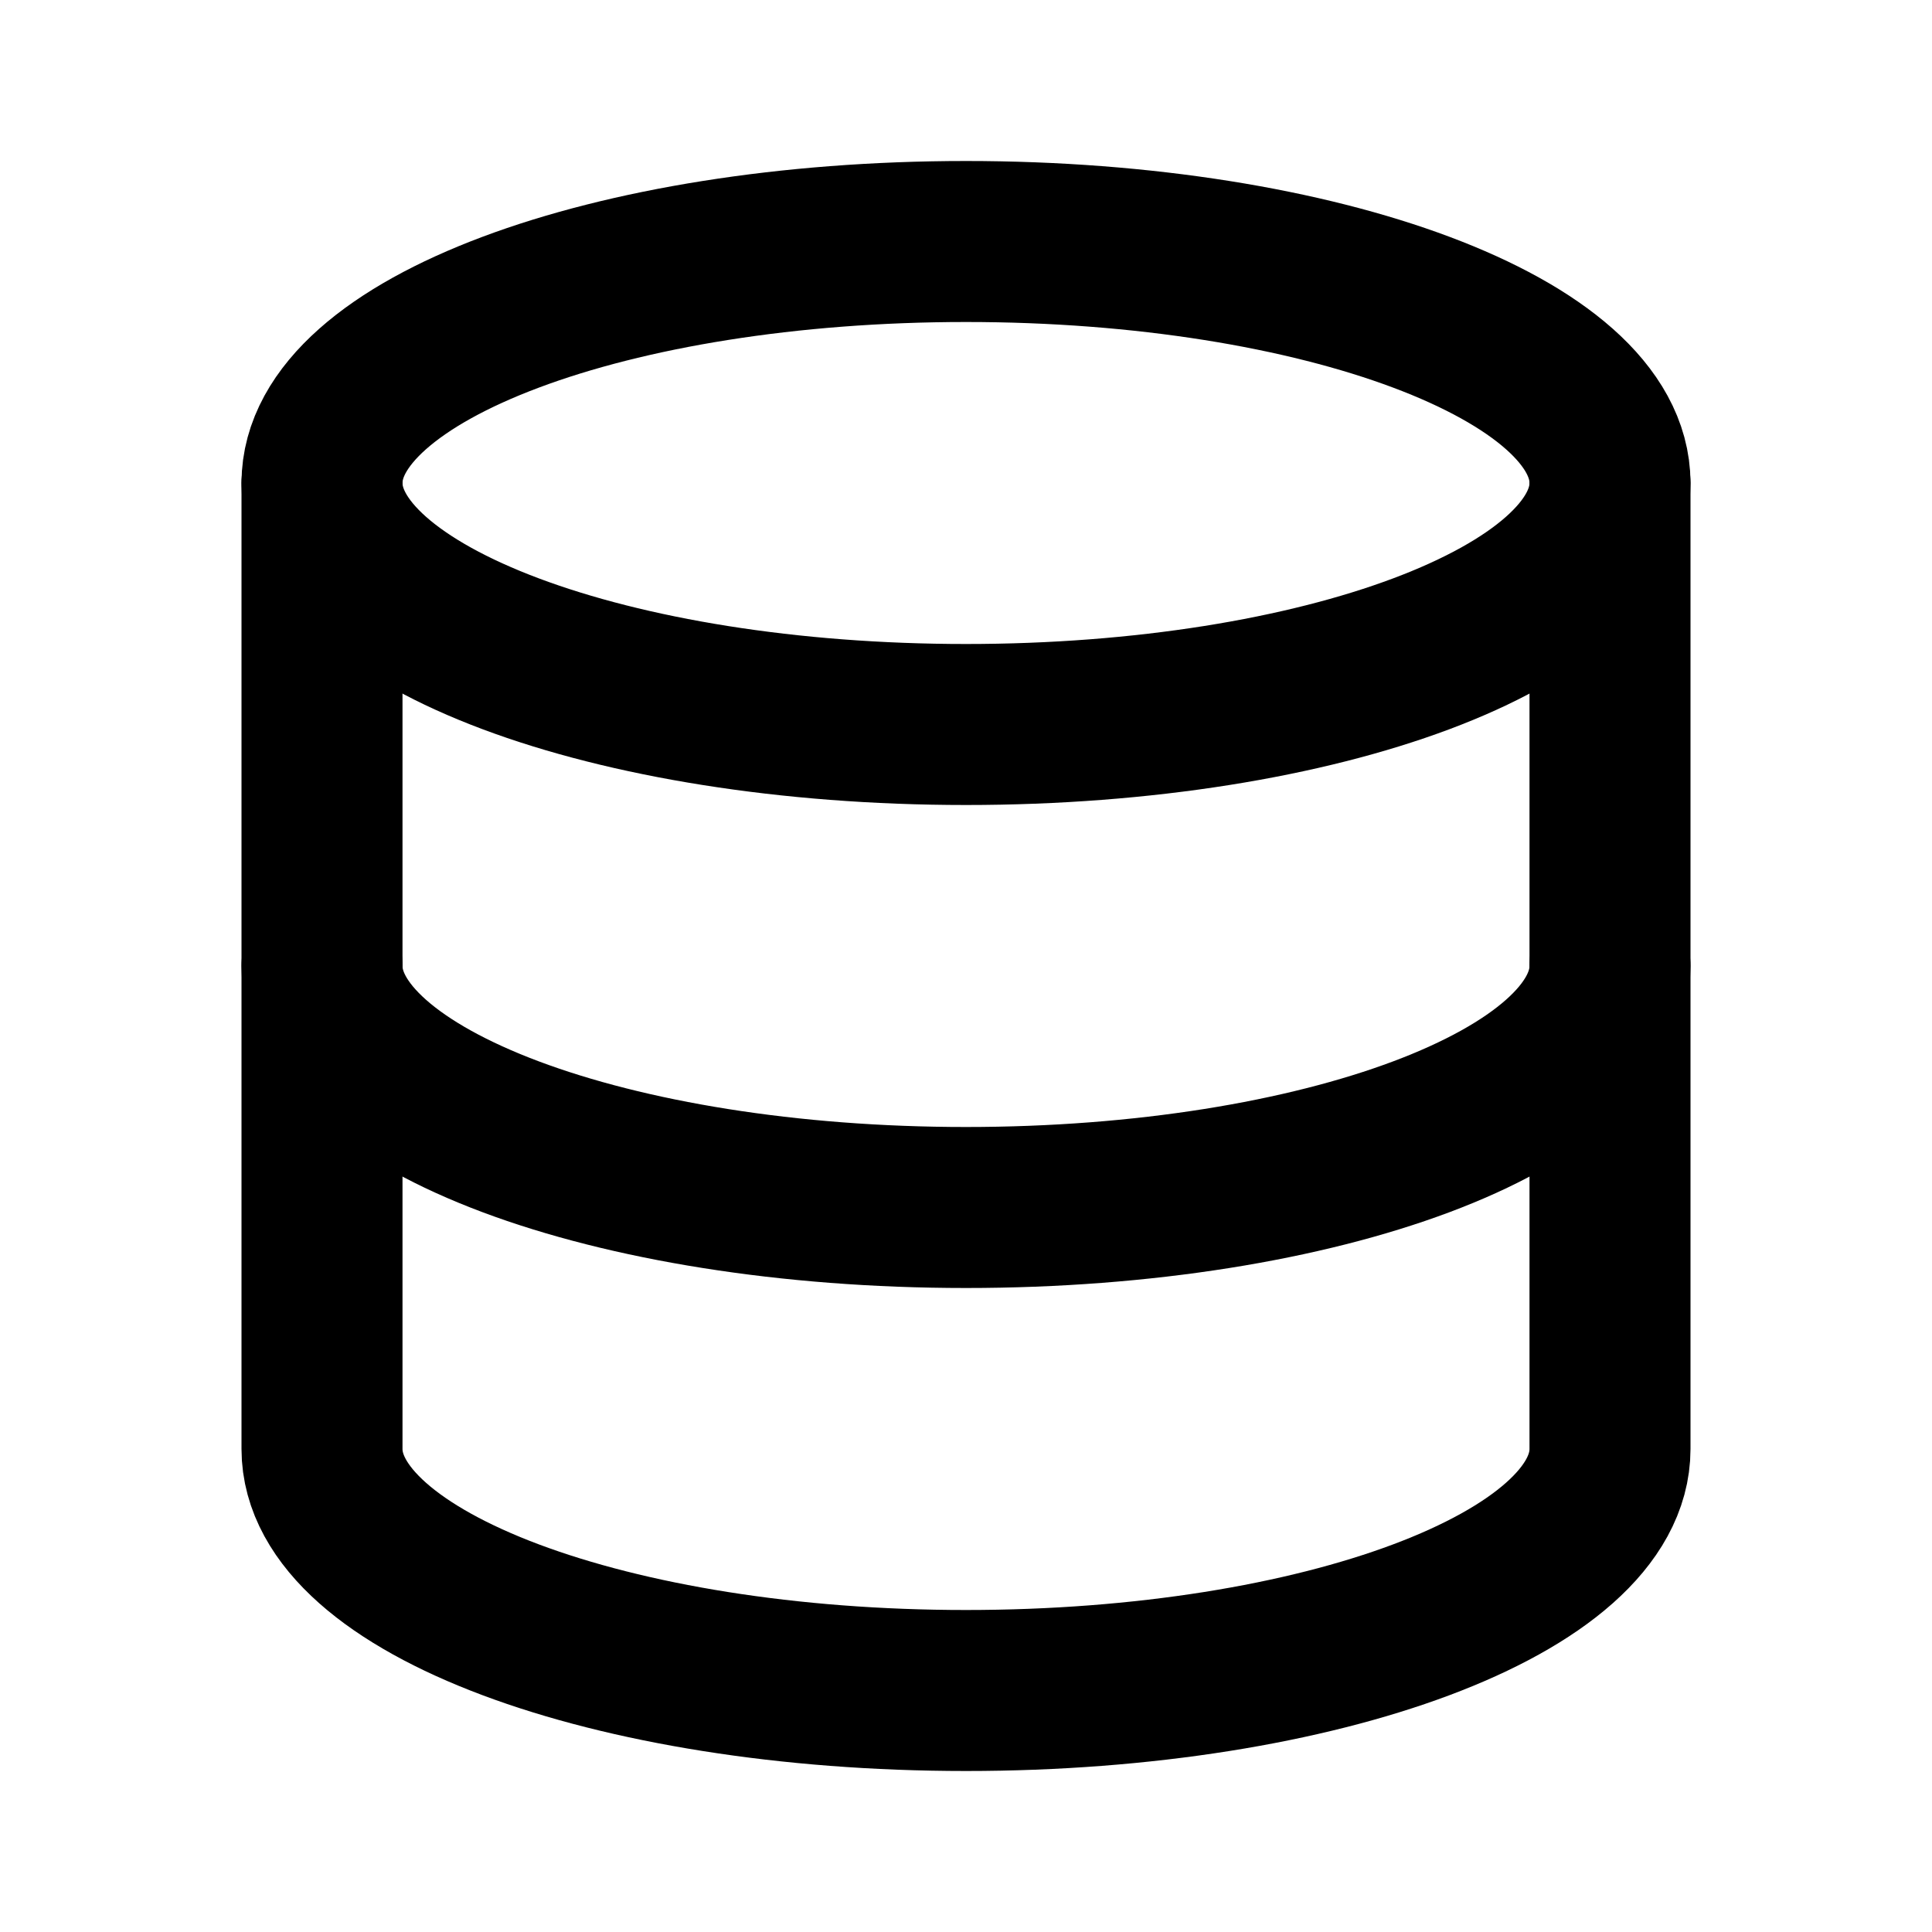
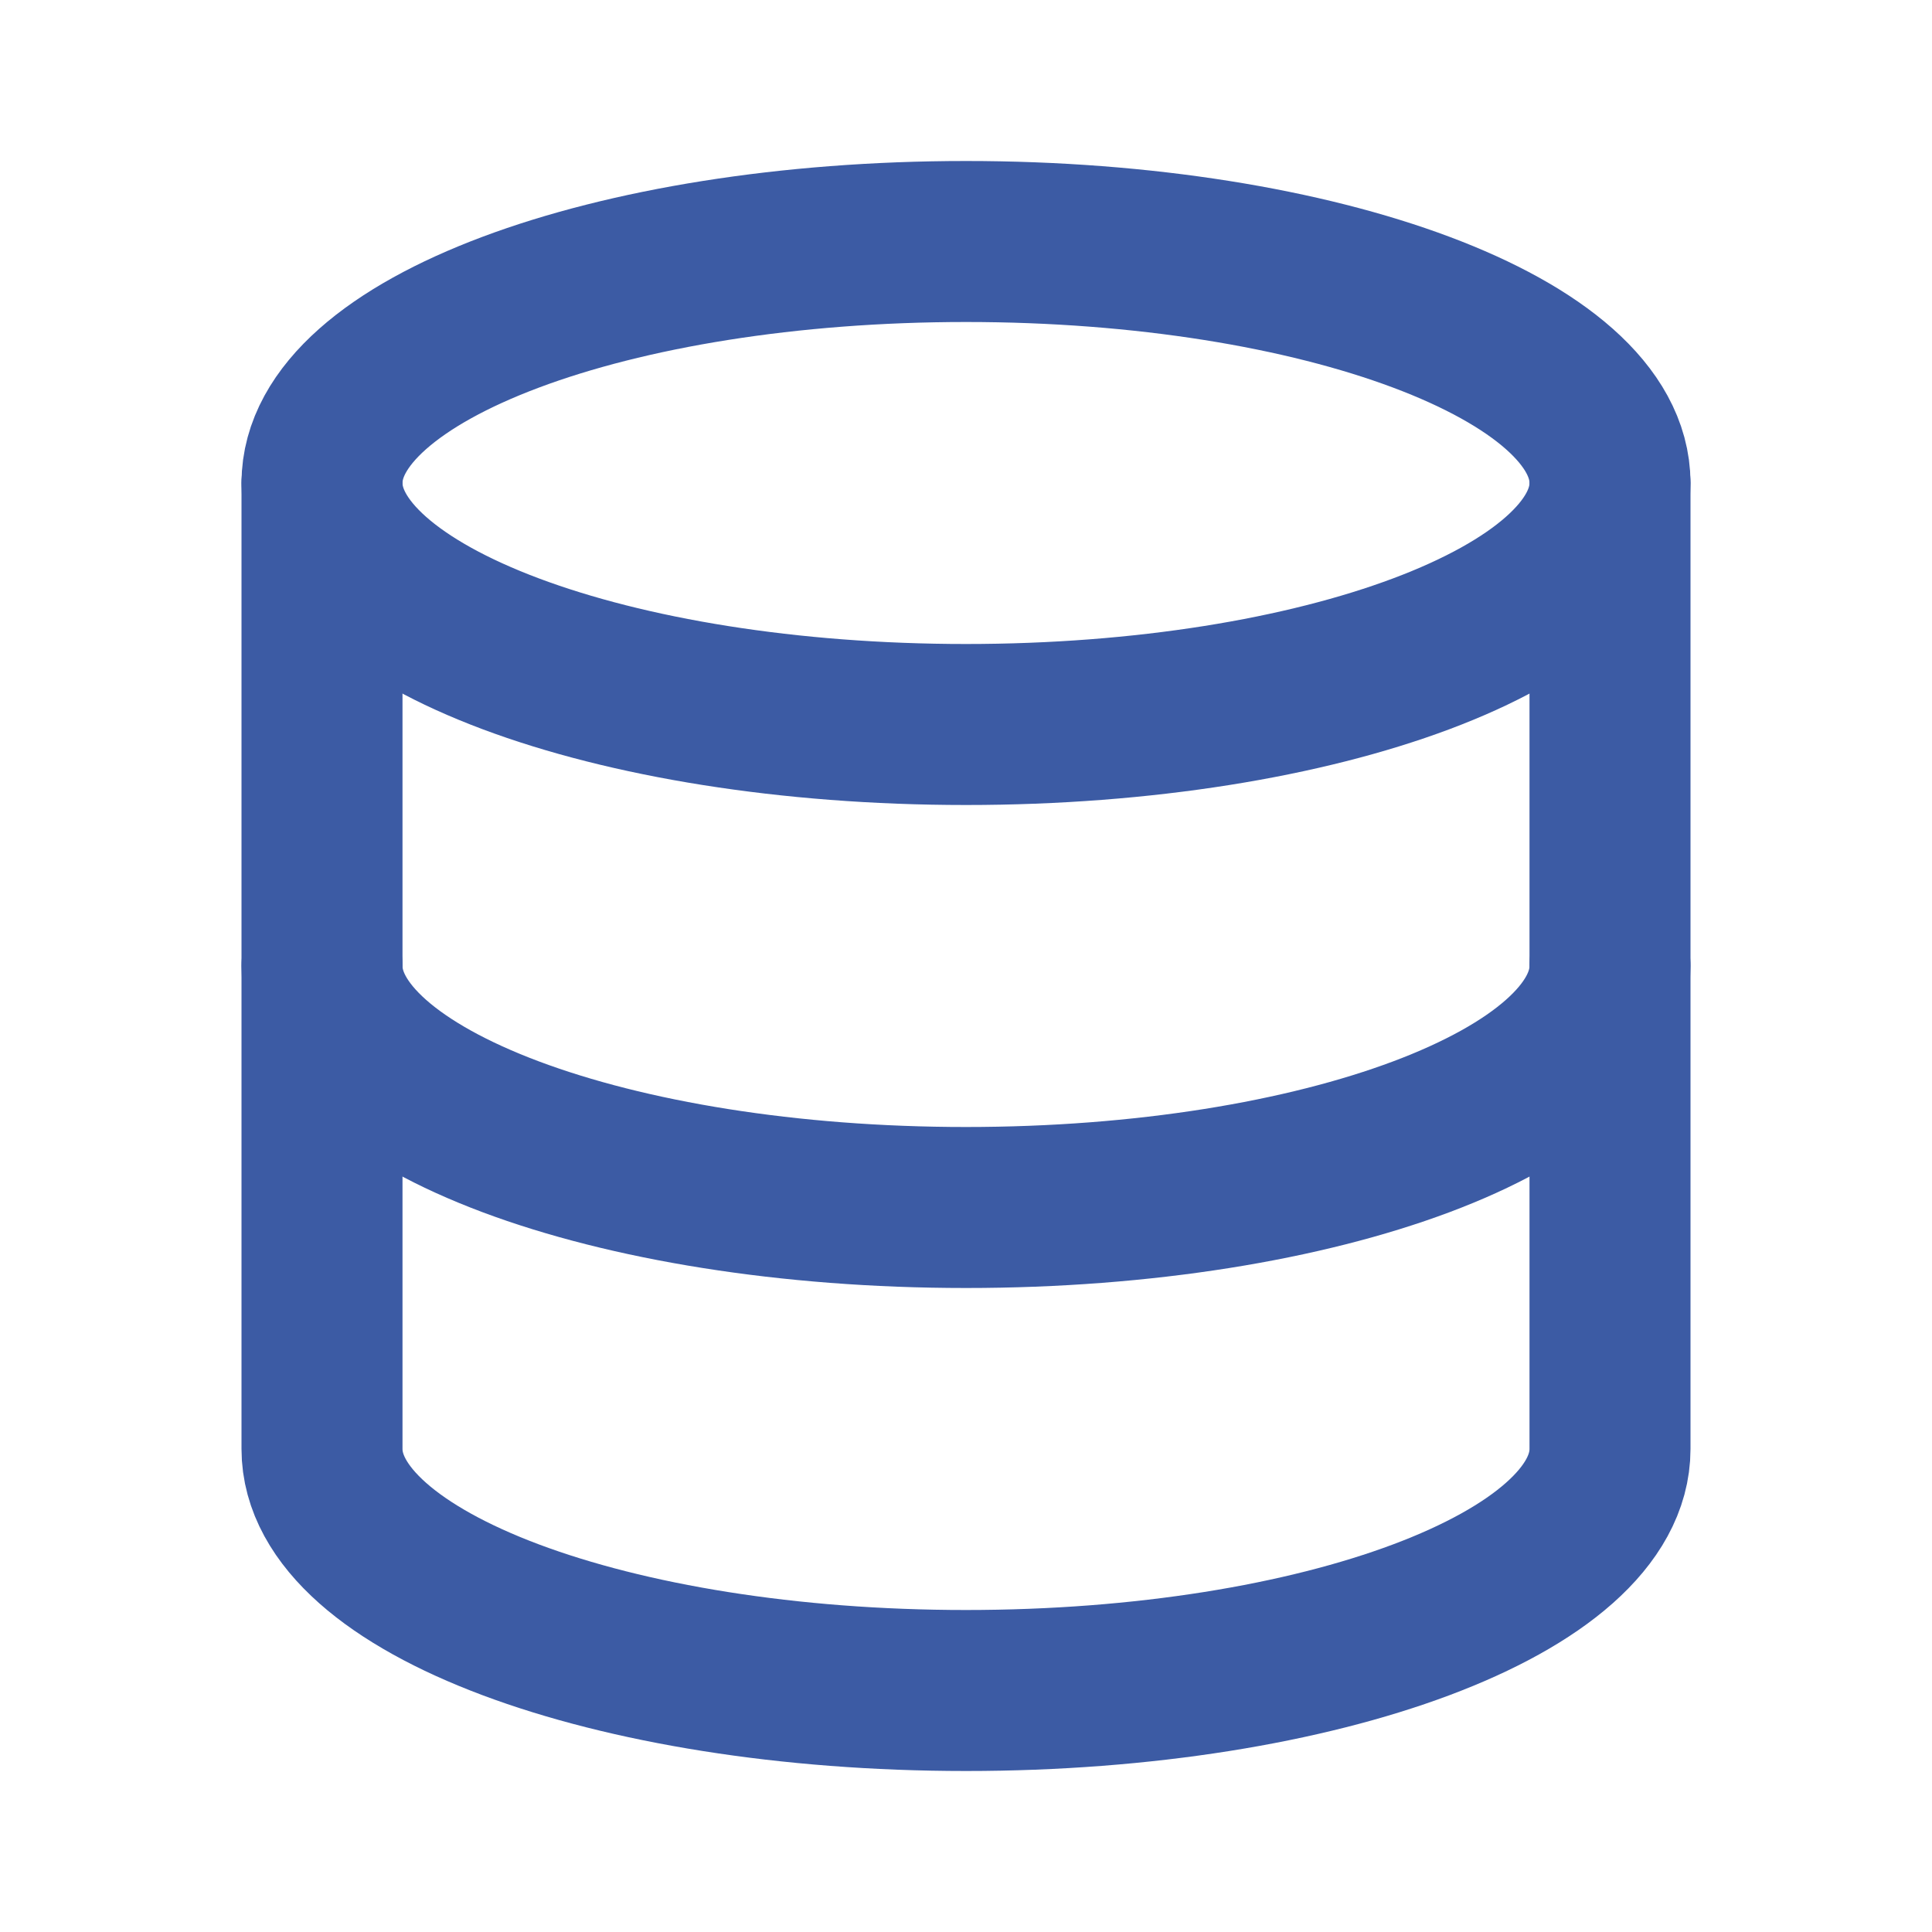
- <svg xmlns="http://www.w3.org/2000/svg" class="icon icon-tabler icon-tabler-database" width="24" height="24" viewBox="0 0 24 24" stroke-width="2" stroke="currentColor" fill="none" stroke-linecap="round" stroke-linejoin="round">
+ <svg xmlns="http://www.w3.org/2000/svg" class="icon icon-tabler icon-tabler-database" width="24" height="24" viewBox="0 0 24 24" stroke-width="2" stroke="#3C5BA4" fill="none" stroke-linecap="round" stroke-linejoin="round">
  <path stroke="none" d="M0 0h24v24H0z" fill="none" />
  <path d="M12 6m-8 0a8 3 0 1 0 16 0a8 3 0 1 0 -16 0" />
  <path d="M4 6v6a8 3 0 0 0 16 0v-6" />
  <path d="M4 12v6a8 3 0 0 0 16 0v-6" />
</svg>
